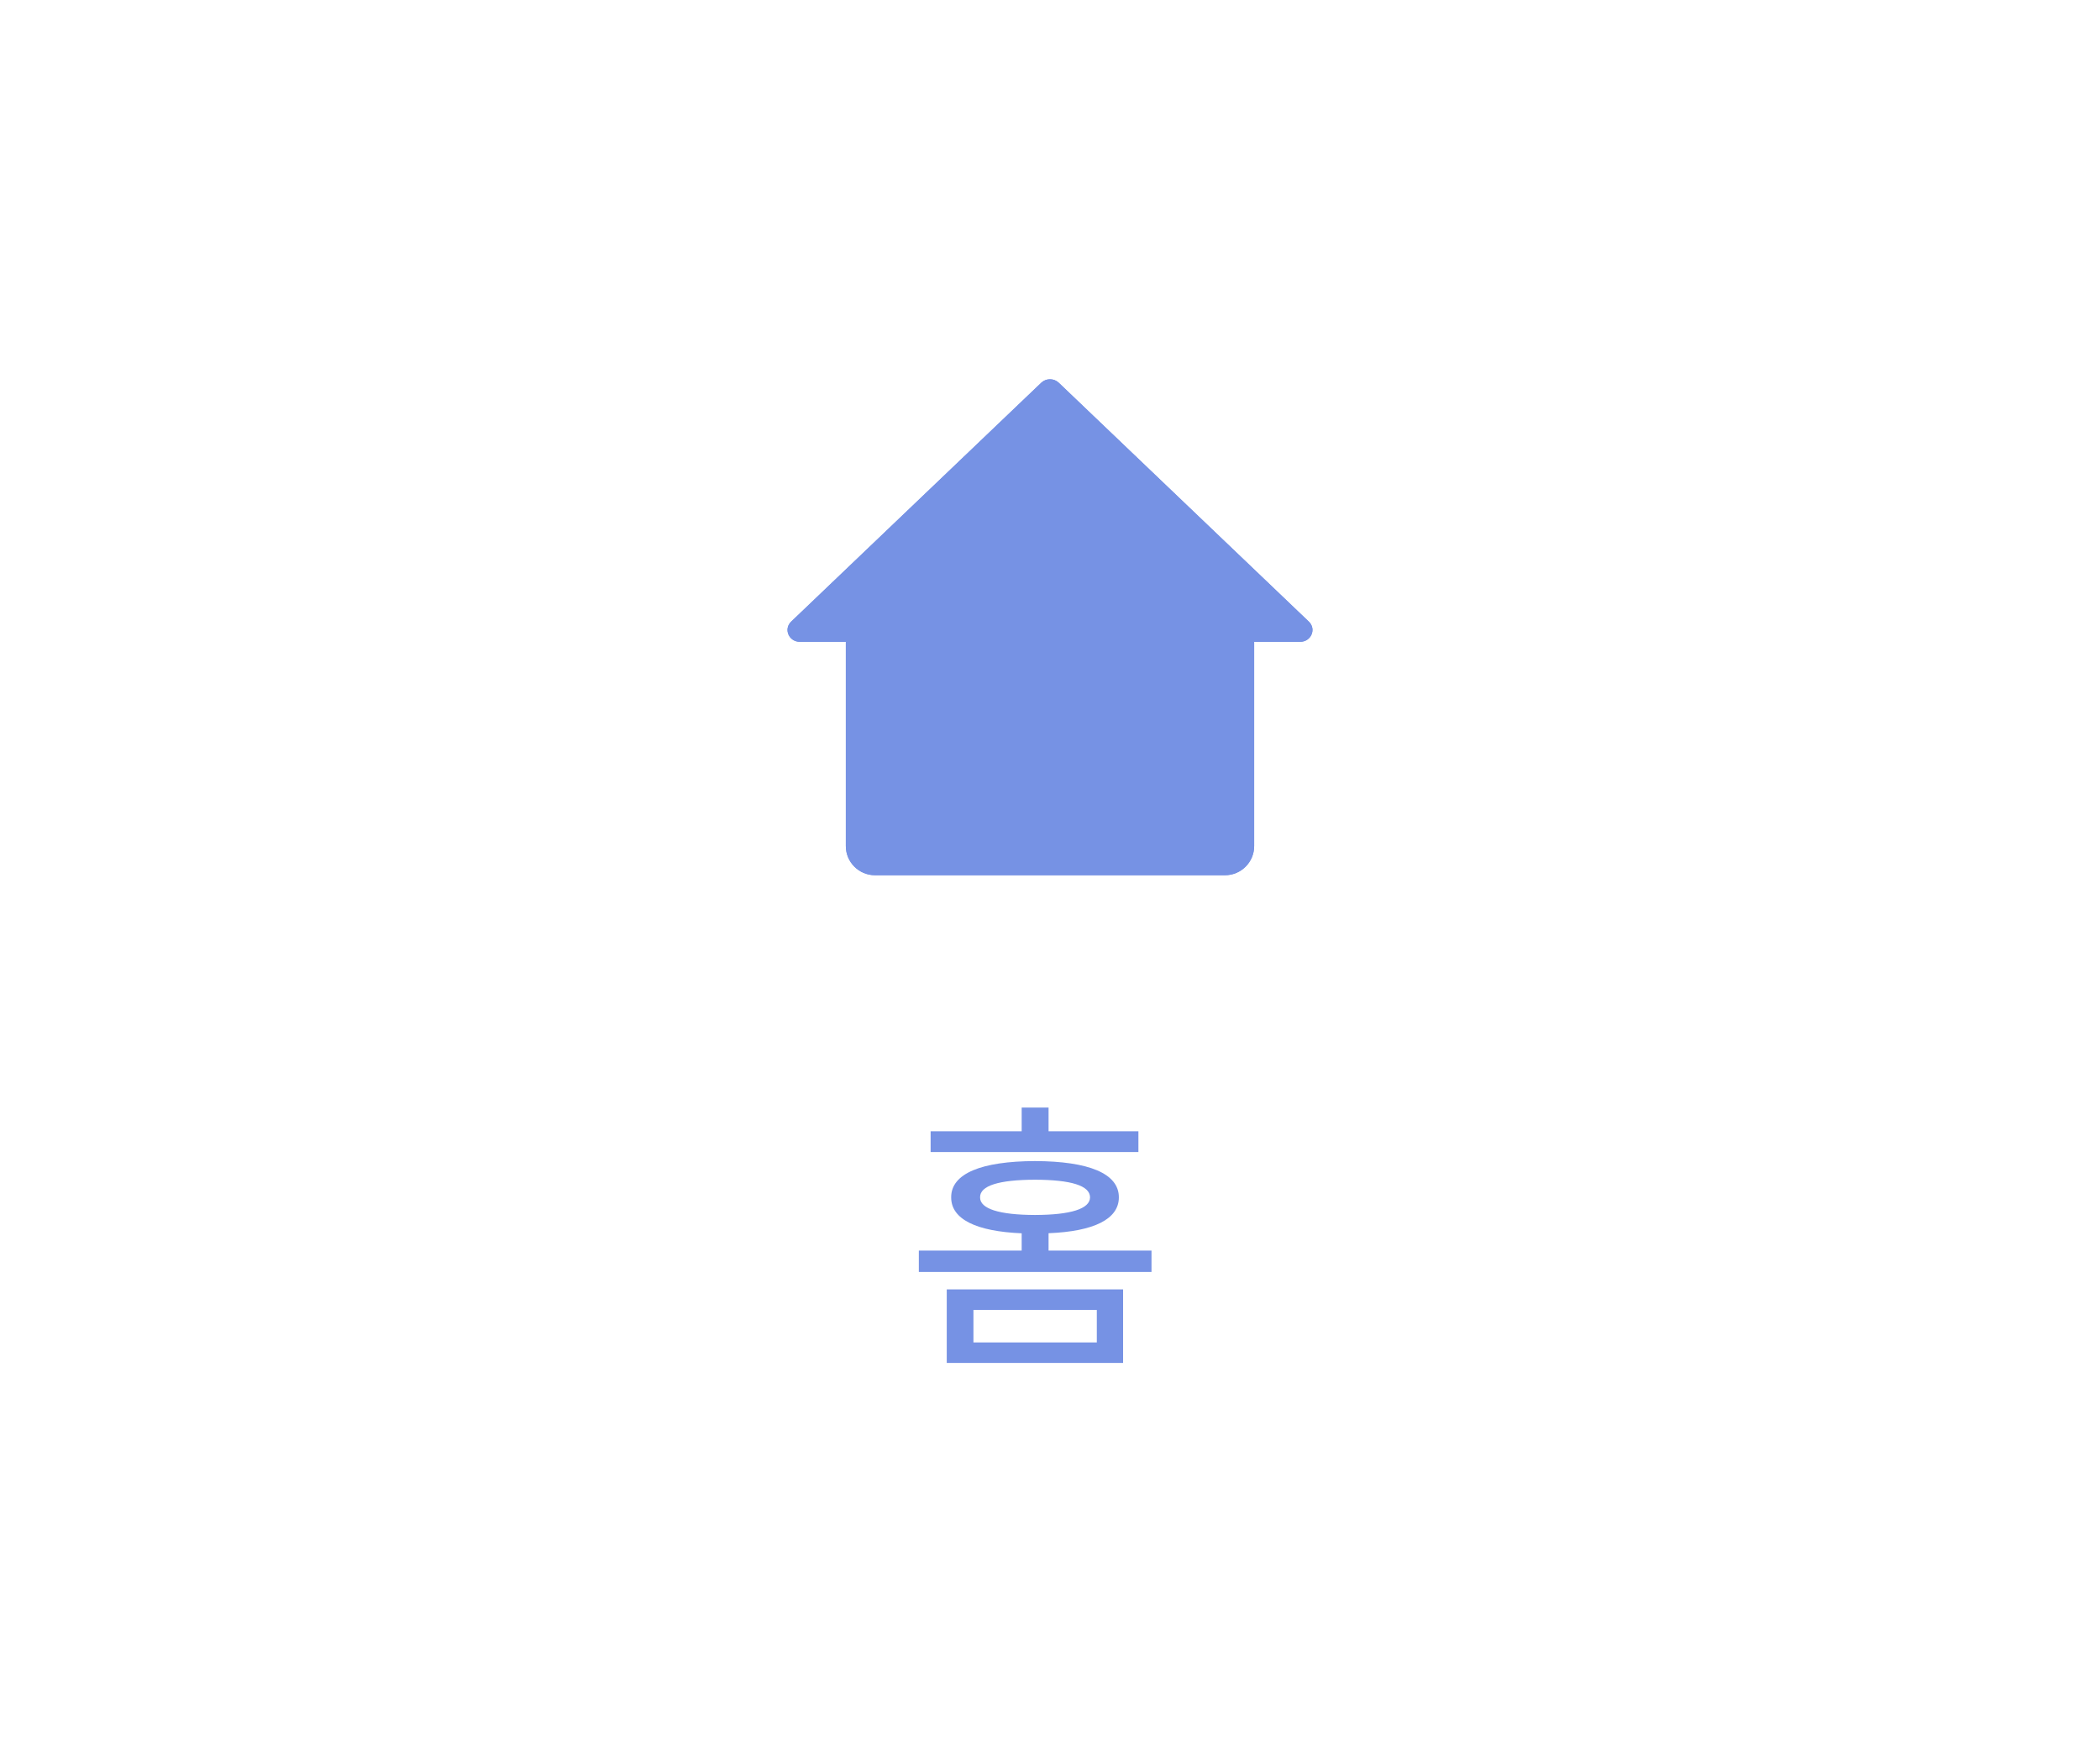
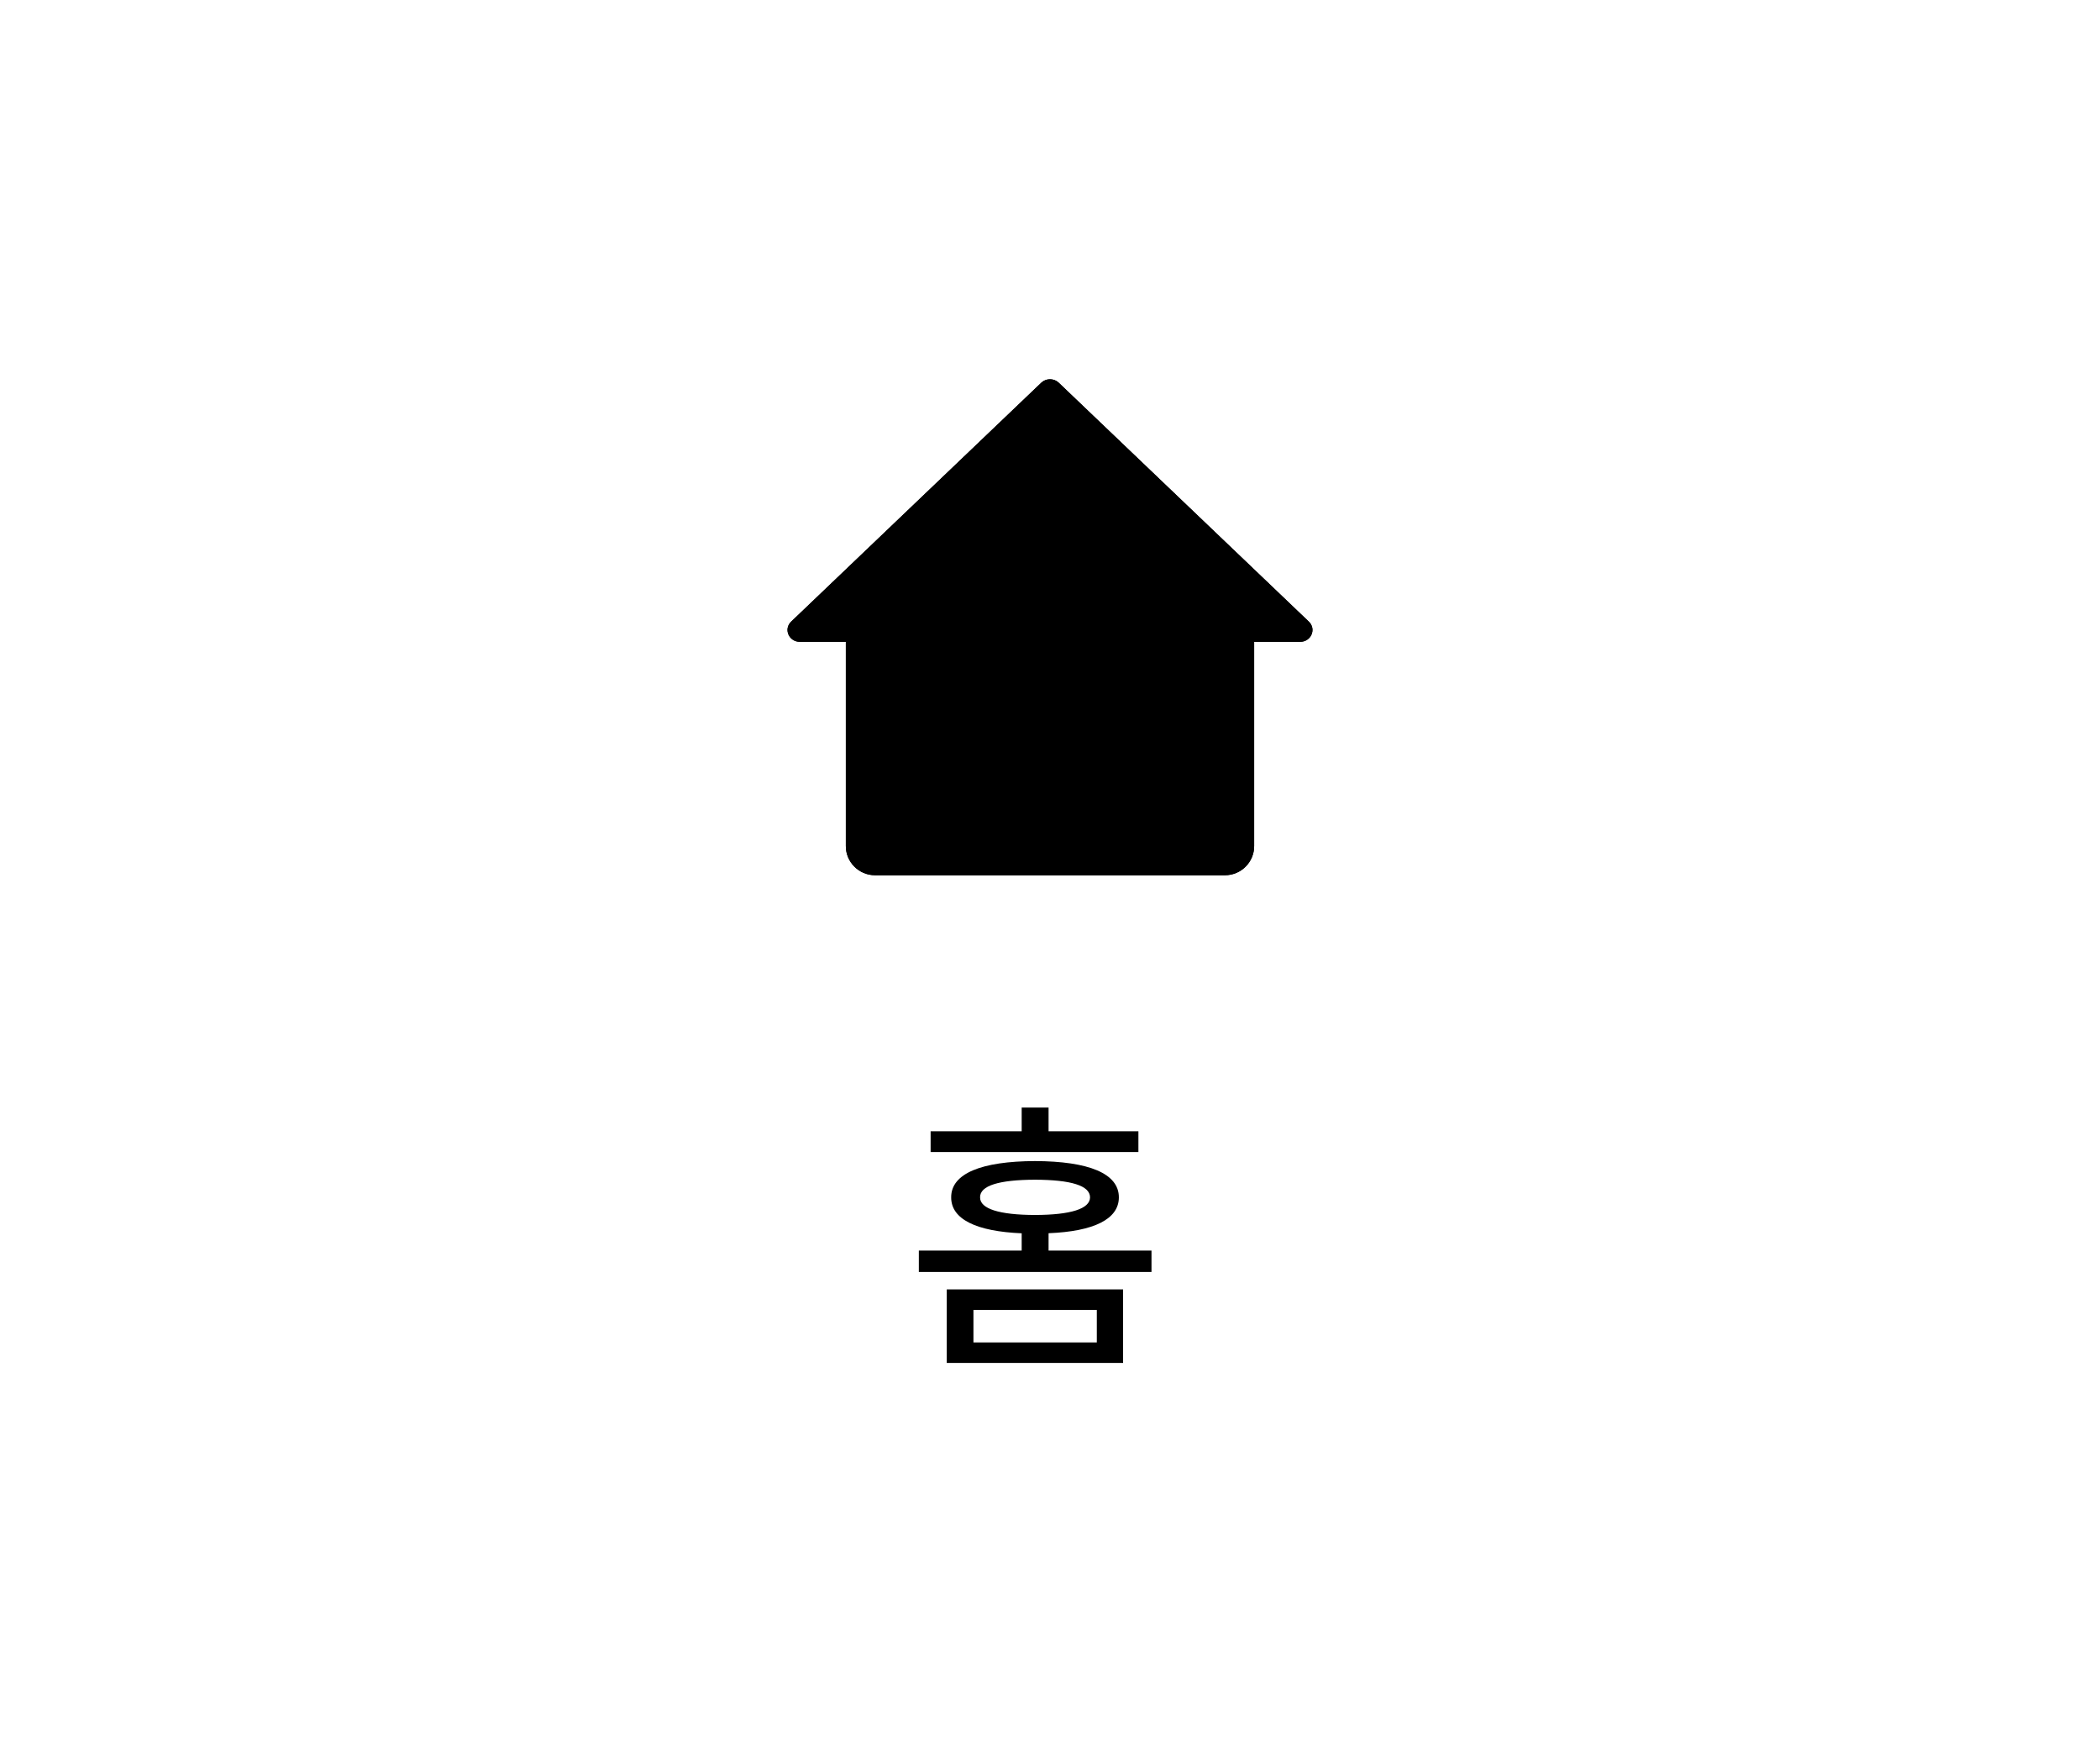
<svg xmlns="http://www.w3.org/2000/svg" width="72" height="60" viewBox="0 0 72 60" fill="none">
-   <path d="M27.125 21.308L35.7 13.119C35.866 12.96 36.134 12.96 36.3 13.119L44.875 21.308C45.142 21.564 44.953 22 44.575 22H43V29C43 29.552 42.552 30 42 30H30C29.448 30 29 29.552 29 29V22H27.425C27.047 22 26.858 21.564 27.125 21.308Z" fill="#7692E4" />
-   <path d="M27.125 21.308L35.7 13.119C35.866 12.96 36.134 12.96 36.3 13.119L44.875 21.308C45.142 21.564 44.953 22 44.575 22H43V29C43 29.552 42.552 30 42 30H30C29.448 30 29 29.552 29 29V22H27.425C27.047 22 26.858 21.564 27.125 21.308Z" fill="#7692E4" />
-   <path d="M35.951 38.776V37.965H35.029V38.776H31.907V39.488H39.031V38.776H35.951ZM35.951 42.271C37.501 42.209 38.361 41.791 38.361 41.041C38.361 40.223 37.329 39.805 35.485 39.798C33.651 39.805 32.608 40.223 32.612 41.041C32.608 41.794 33.478 42.209 35.029 42.274V42.865H31.503V43.6H39.48V42.865H35.951V42.271ZM33.603 41.041C33.596 40.637 34.262 40.441 35.485 40.437C36.714 40.441 37.37 40.637 37.373 41.041C37.37 41.435 36.714 41.642 35.485 41.646C34.262 41.642 33.596 41.435 33.603 41.041ZM38.506 46.718V44.197H32.46V46.718H38.506ZM37.605 44.902V46.014H33.375V44.902H37.605Z" fill="#7692E4" />
+   <path d="M27.125 21.308L35.7 13.119C35.866 12.96 36.134 12.96 36.3 13.119L44.875 21.308C45.142 21.564 44.953 22 44.575 22H43V29C43 29.552 42.552 30 42 30H30C29.448 30 29 29.552 29 29V22H27.425C27.047 22 26.858 21.564 27.125 21.308Z" fill="#000000" />
+   <path d="M27.125 21.308L35.7 13.119C35.866 12.96 36.134 12.96 36.3 13.119L44.875 21.308C45.142 21.564 44.953 22 44.575 22H43V29C43 29.552 42.552 30 42 30H30C29.448 30 29 29.552 29 29V22H27.425C27.047 22 26.858 21.564 27.125 21.308Z" fill="#000000" />
+   <path d="M35.951 38.776V37.965H35.029V38.776H31.907V39.488H39.031V38.776H35.951ZM35.951 42.271C37.501 42.209 38.361 41.791 38.361 41.041C38.361 40.223 37.329 39.805 35.485 39.798C33.651 39.805 32.608 40.223 32.612 41.041C32.608 41.794 33.478 42.209 35.029 42.274V42.865H31.503V43.6H39.48V42.865H35.951V42.271ZM33.603 41.041C33.596 40.637 34.262 40.441 35.485 40.437C36.714 40.441 37.37 40.637 37.373 41.041C37.37 41.435 36.714 41.642 35.485 41.646C34.262 41.642 33.596 41.435 33.603 41.041ZM38.506 46.718V44.197H32.46V46.718H38.506ZM37.605 44.902V46.014H33.375V44.902H37.605Z" fill="#000000" />
</svg>
